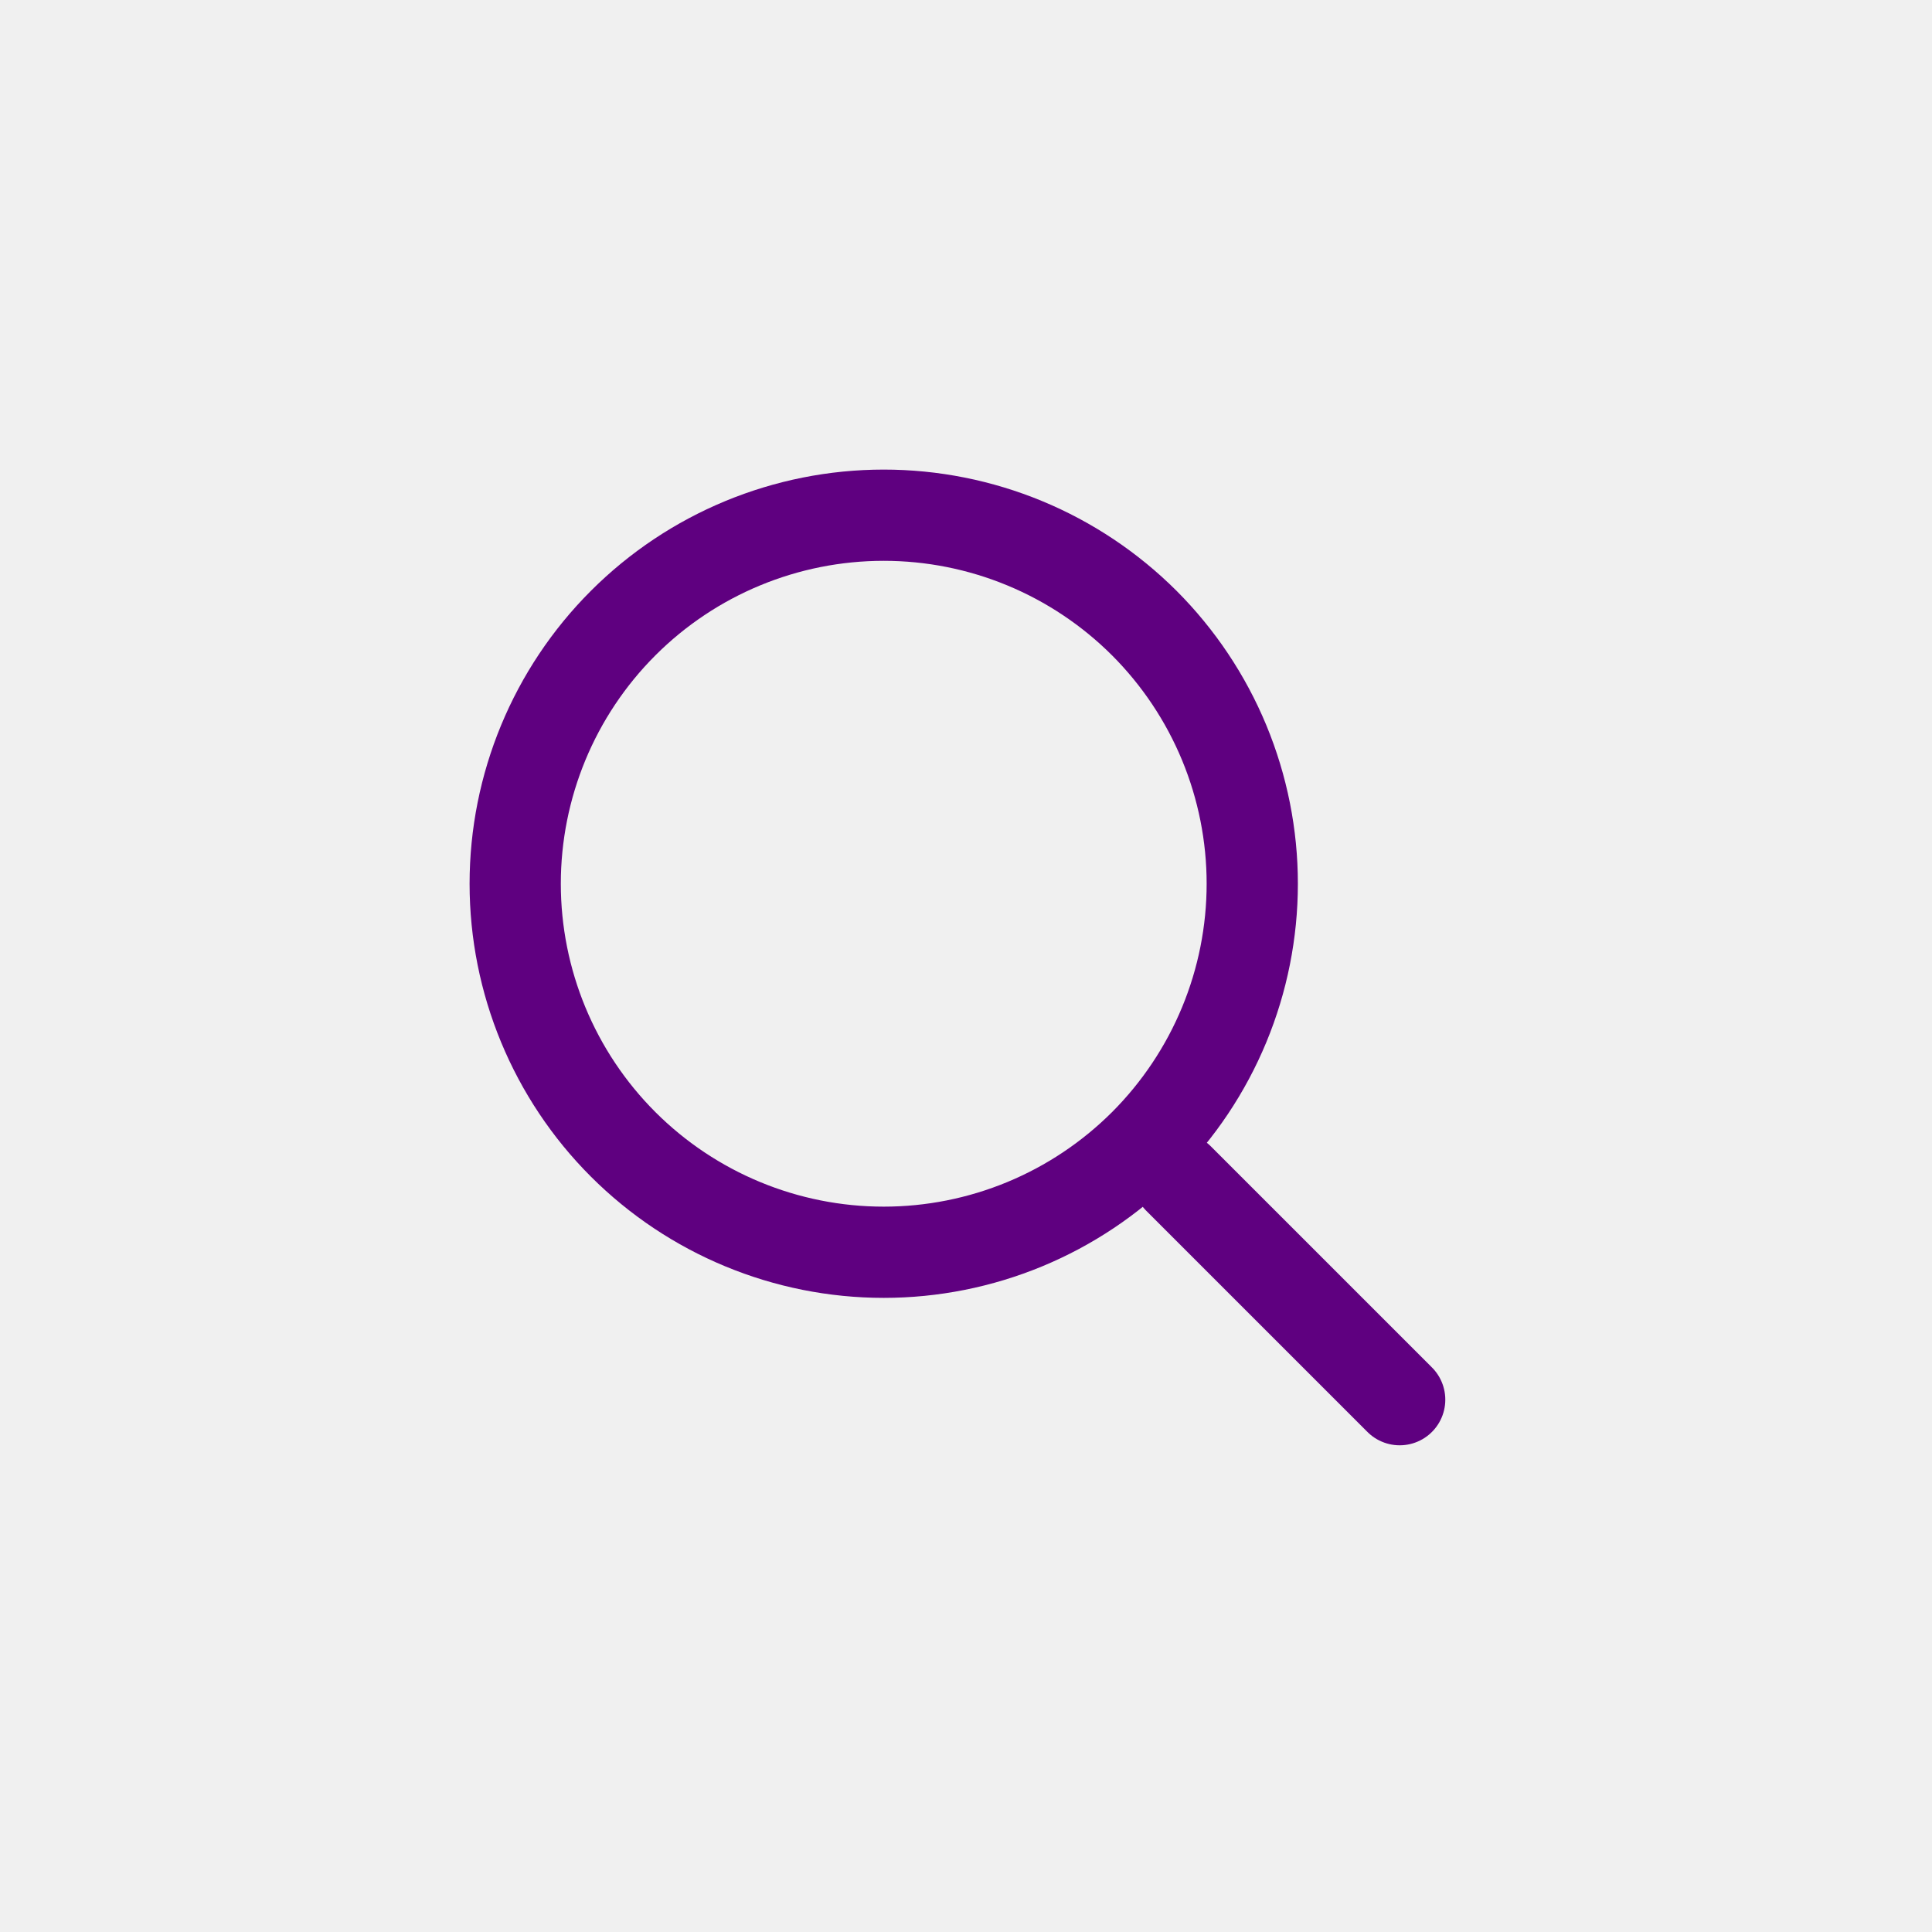
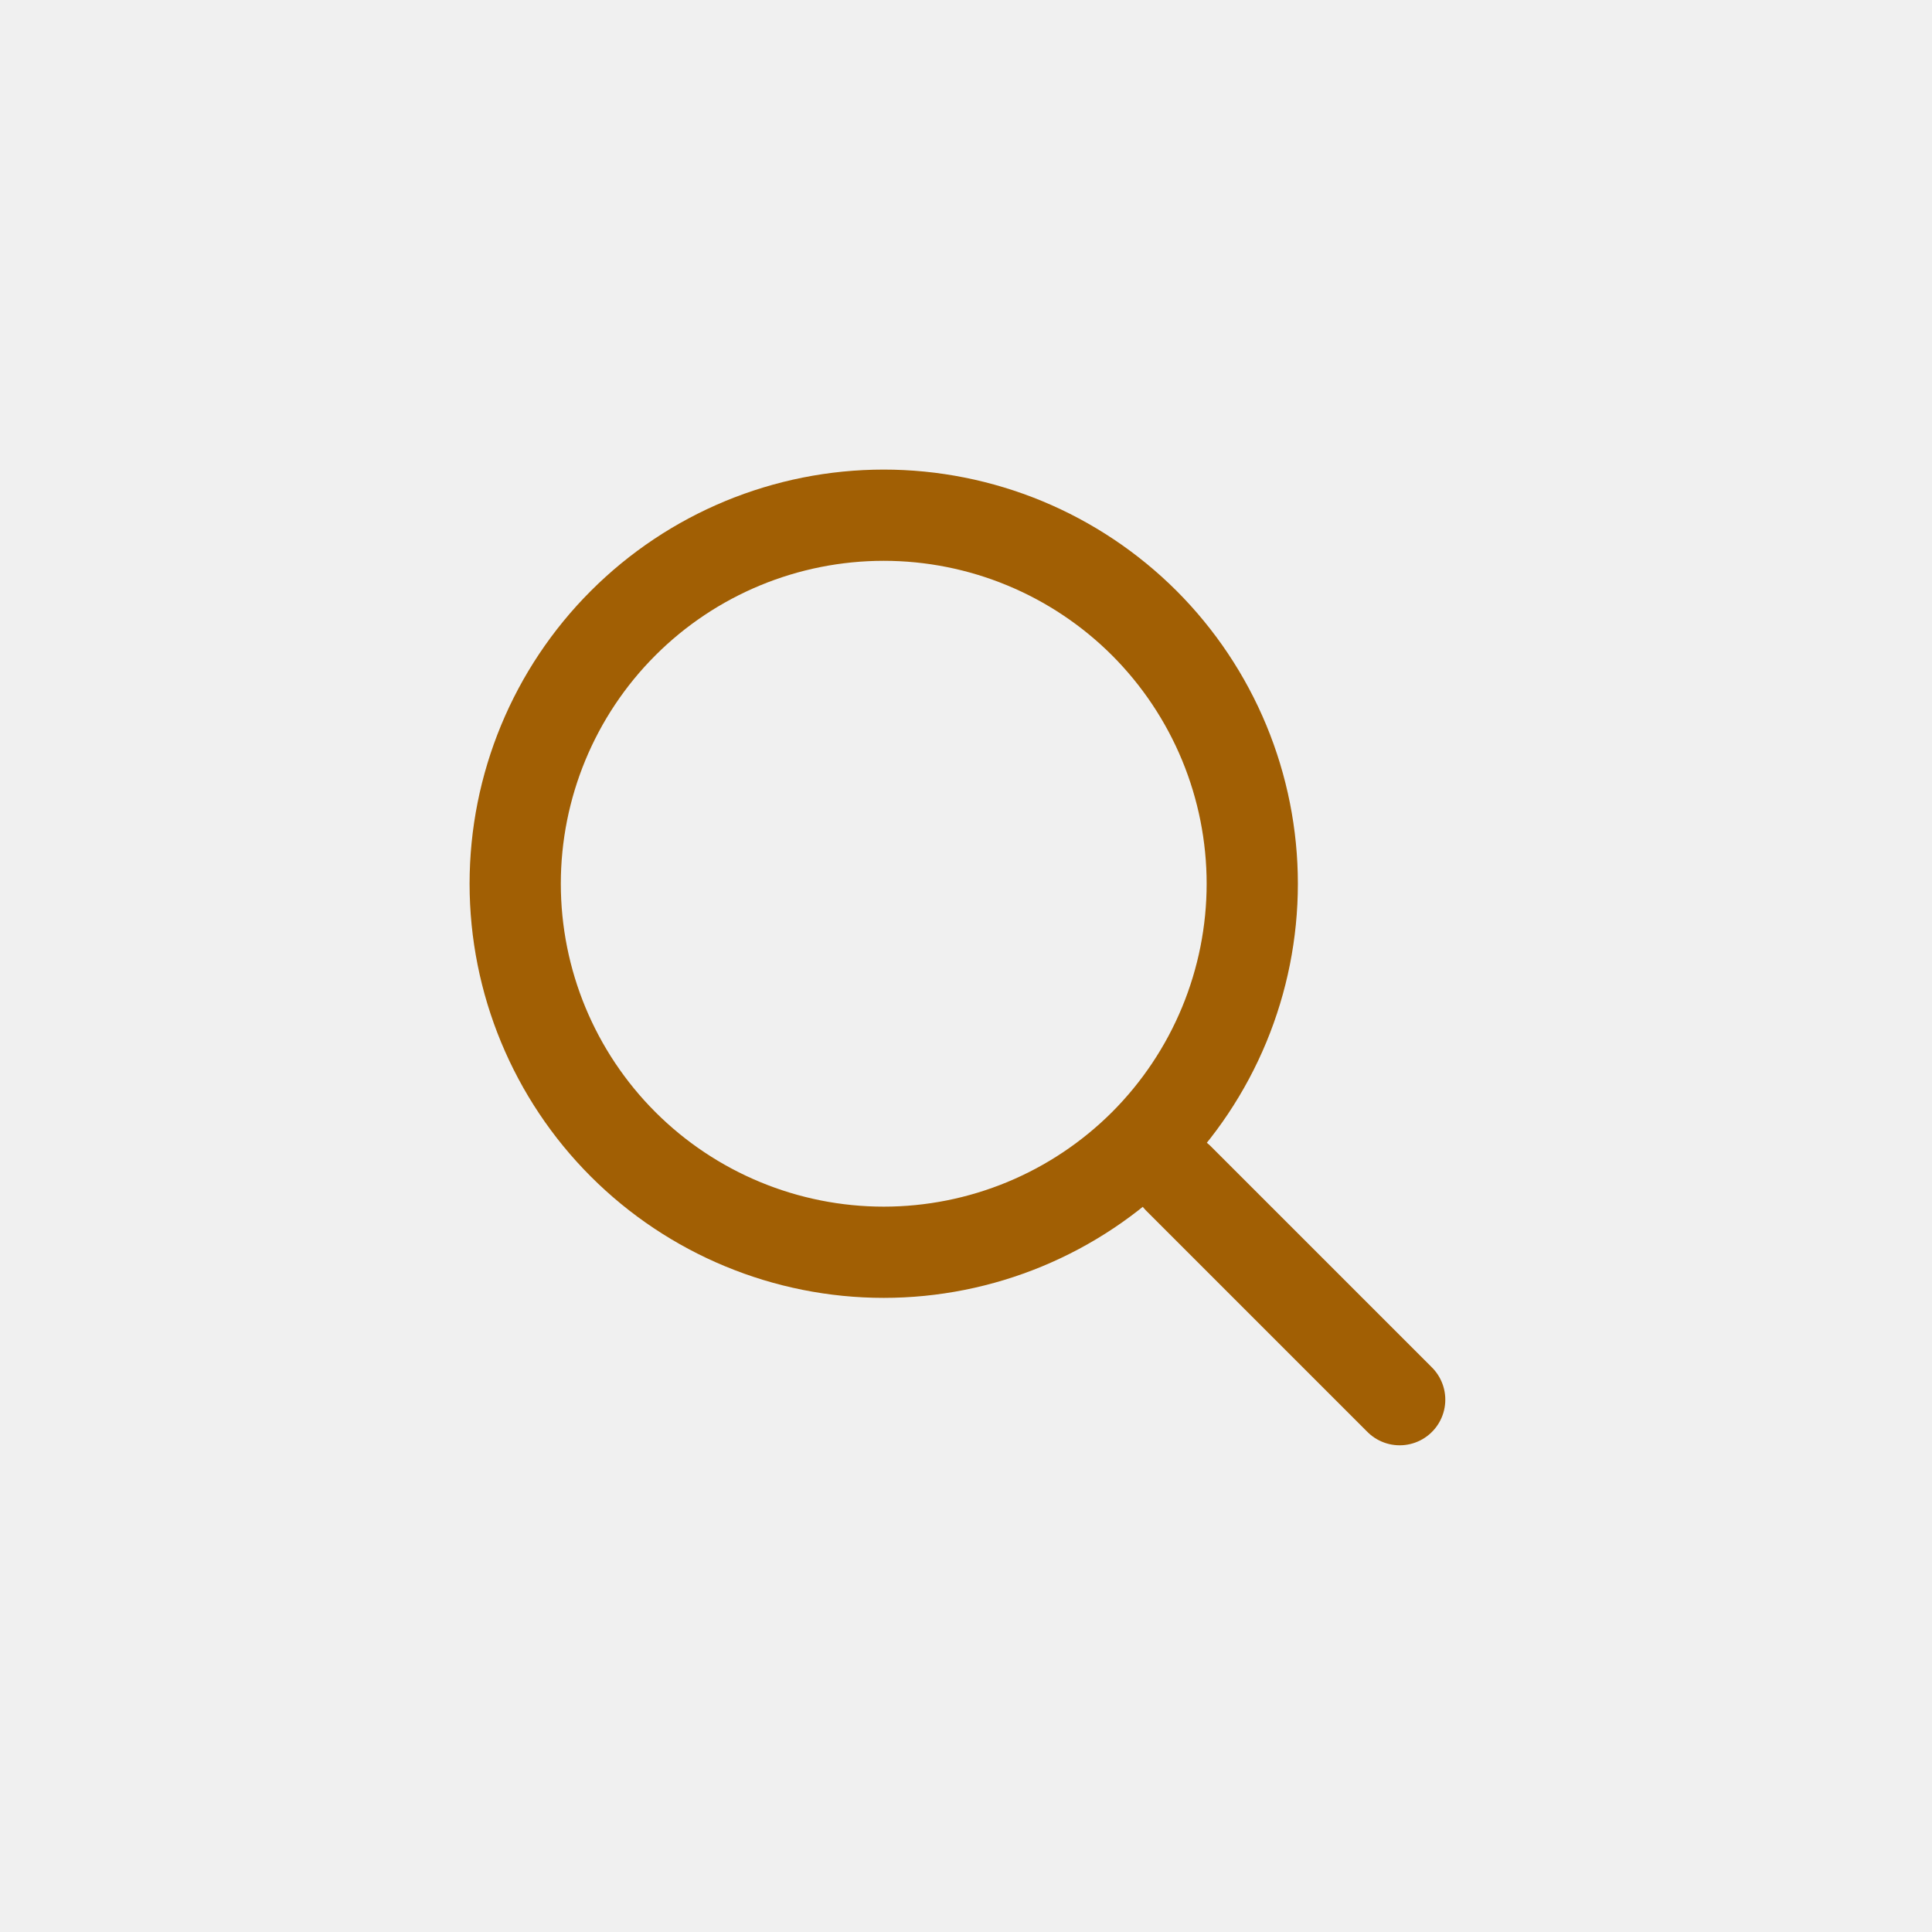
<svg xmlns="http://www.w3.org/2000/svg" width="36" height="36" viewBox="0 0 36 36" fill="none">
  <g clip-path="url(#clip0_3512_587)">
-     <path d="M26.081 26.081L21.961 21.961M16.467 23.334C17.369 23.334 18.262 23.156 19.095 22.811C19.928 22.466 20.685 21.96 21.323 21.323C21.96 20.685 22.466 19.928 22.811 19.095C23.156 18.262 23.334 17.369 23.334 16.467C23.334 15.565 23.156 14.672 22.811 13.839C22.466 13.006 21.96 12.249 21.323 11.611C20.685 10.974 19.928 10.468 19.095 10.123C18.262 9.778 17.369 9.6 16.467 9.6C14.646 9.6 12.899 10.323 11.611 11.611C10.323 12.899 9.6 14.646 9.6 16.467C9.6 18.288 10.323 20.035 11.611 21.323C12.899 22.61 14.646 23.334 16.467 23.334V23.334Z" stroke="#5F0080" stroke-width="1.7" stroke-linecap="round" />
+     <path d="M26.081 26.081L21.961 21.961M16.467 23.334C17.369 23.334 18.262 23.156 19.095 22.811C19.928 22.466 20.685 21.96 21.323 21.323C21.96 20.685 22.466 19.928 22.811 19.095C23.156 18.262 23.334 17.369 23.334 16.467C23.334 15.565 23.156 14.672 22.811 13.839C22.466 13.006 21.96 12.249 21.323 11.611C20.685 10.974 19.928 10.468 19.095 10.123C18.262 9.778 17.369 9.6 16.467 9.6C14.646 9.6 12.899 10.323 11.611 11.611C10.323 12.899 9.6 14.646 9.6 16.467C9.6 18.288 10.323 20.035 11.611 21.323C12.899 22.61 14.646 23.334 16.467 23.334V23.334Z" stroke="rgb(161, 95, 4)" stroke-width="1.7" stroke-linecap="round" />
  </g>
  <defs>
    <clipPath id="clip0_3512_587">
      <rect width="36" height="36" fill="white" />
    </clipPath>
  </defs>
</svg>
